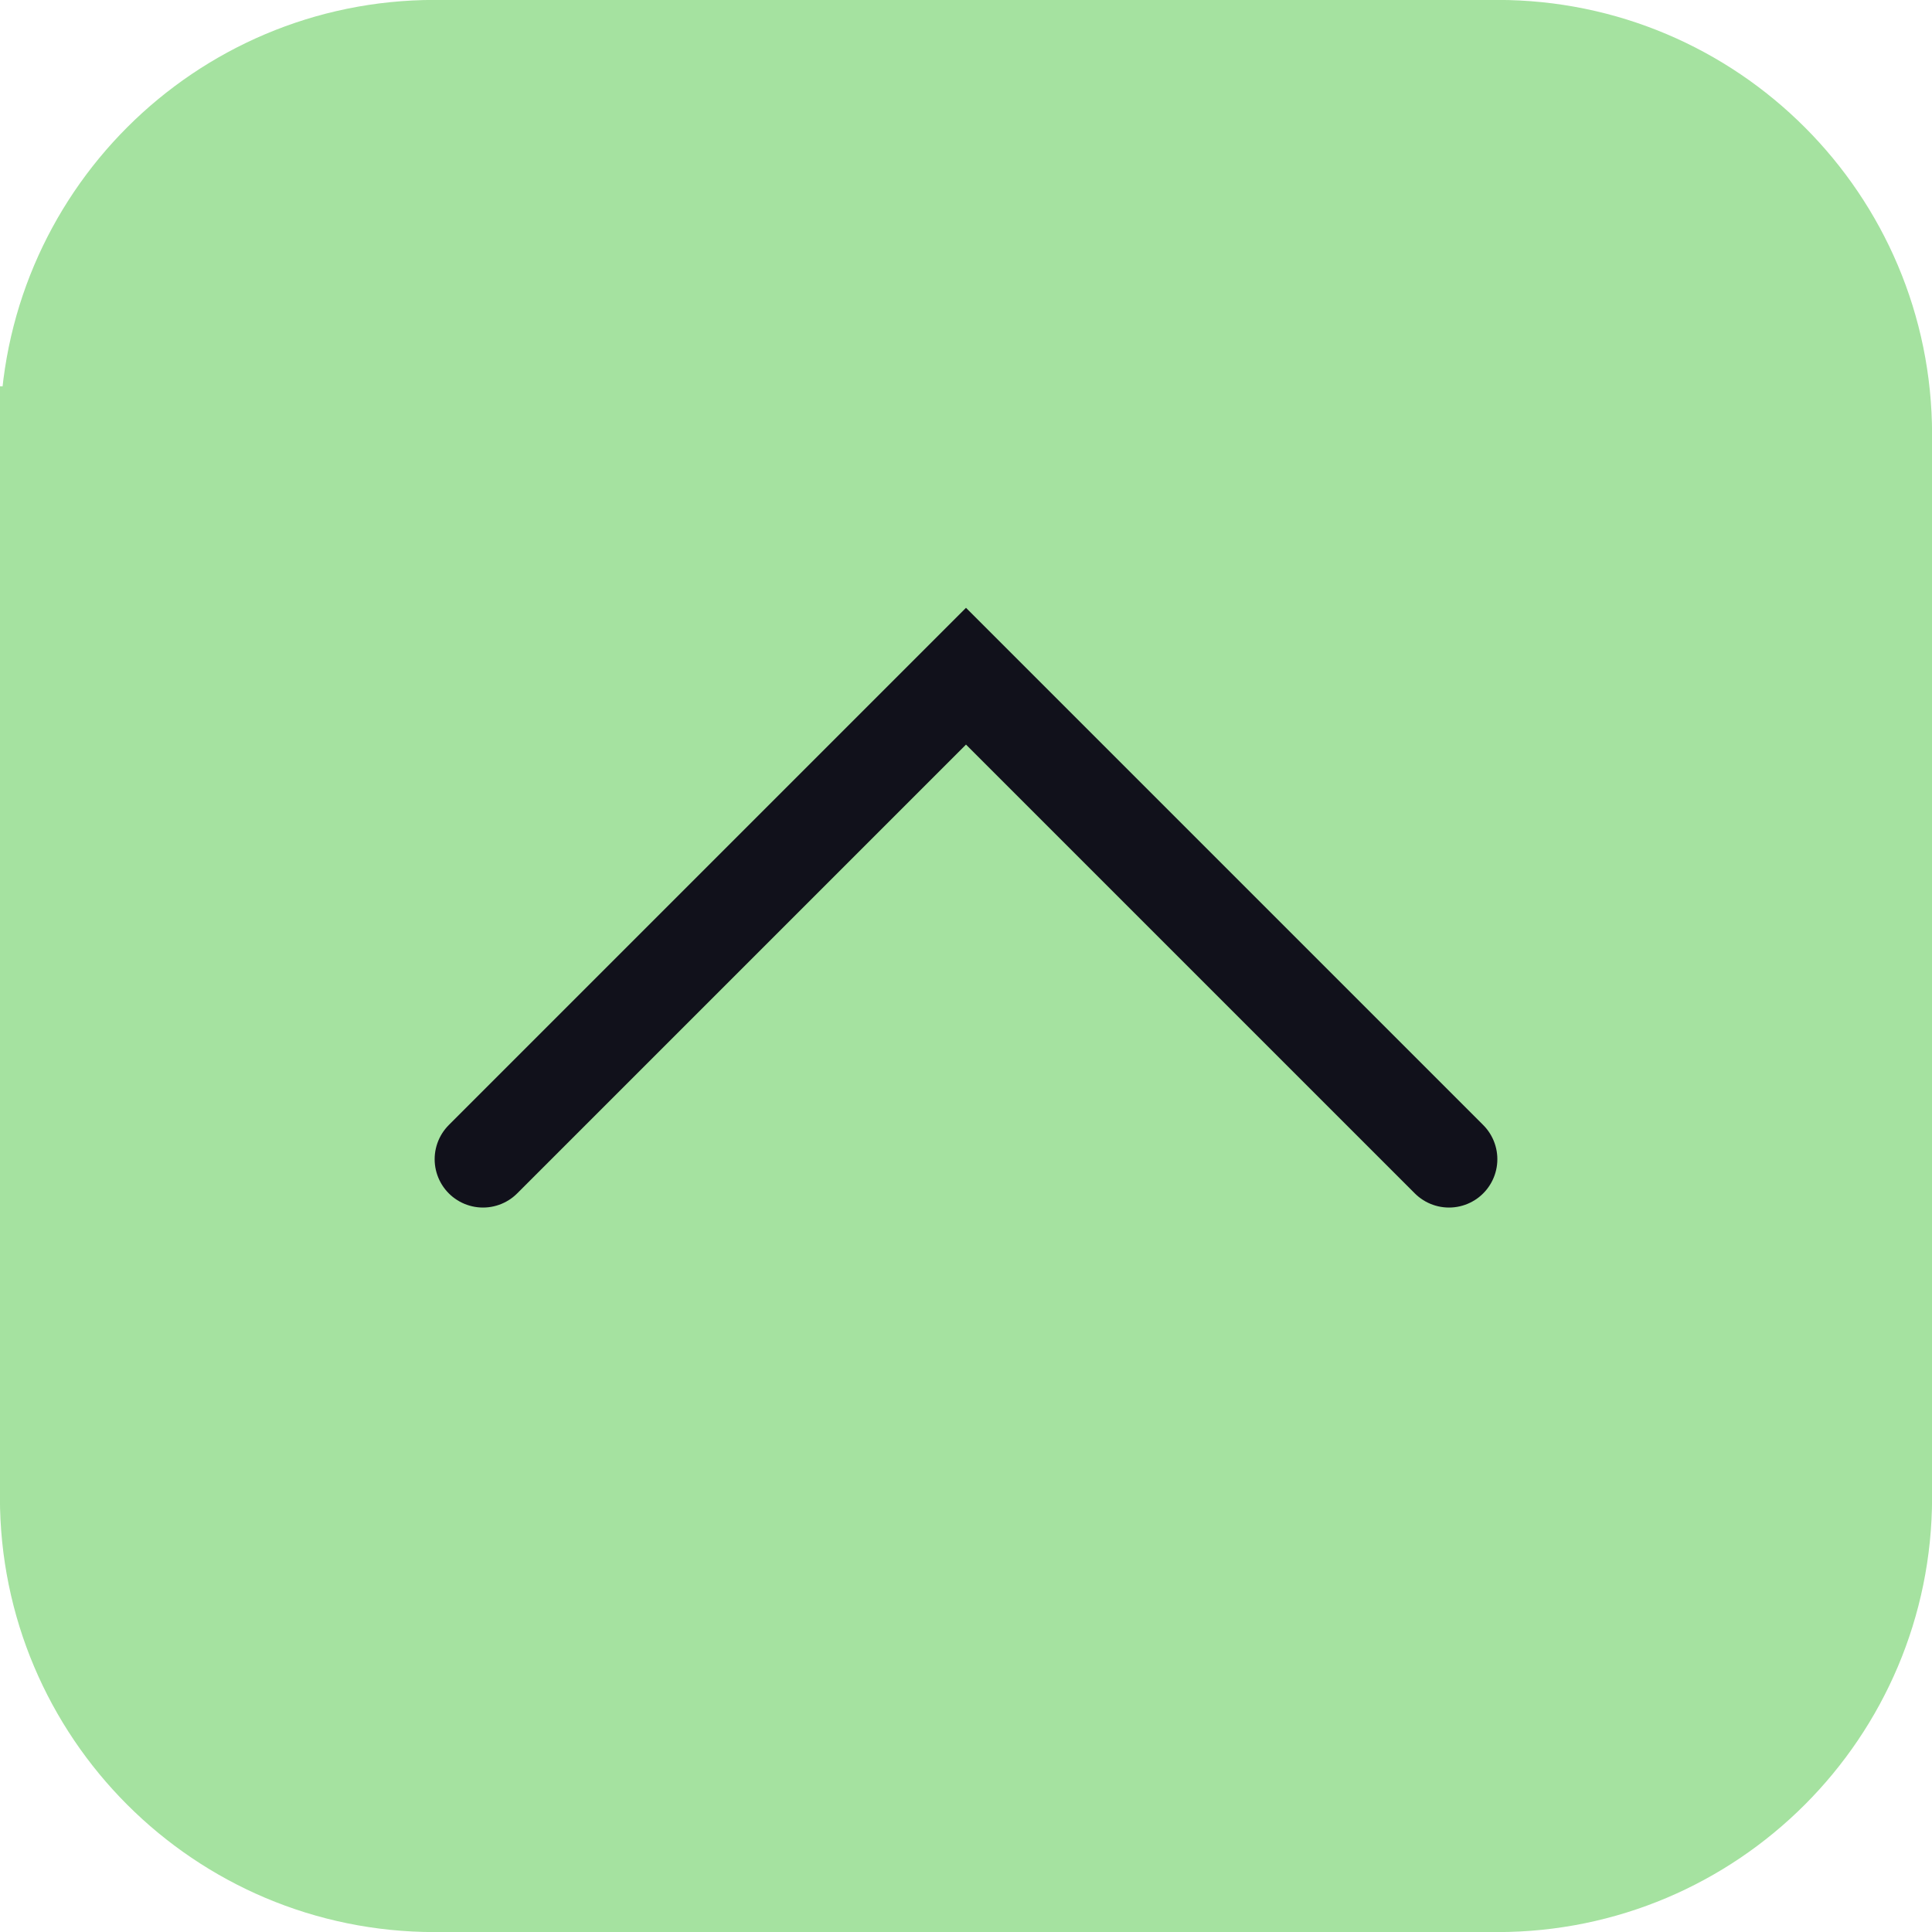
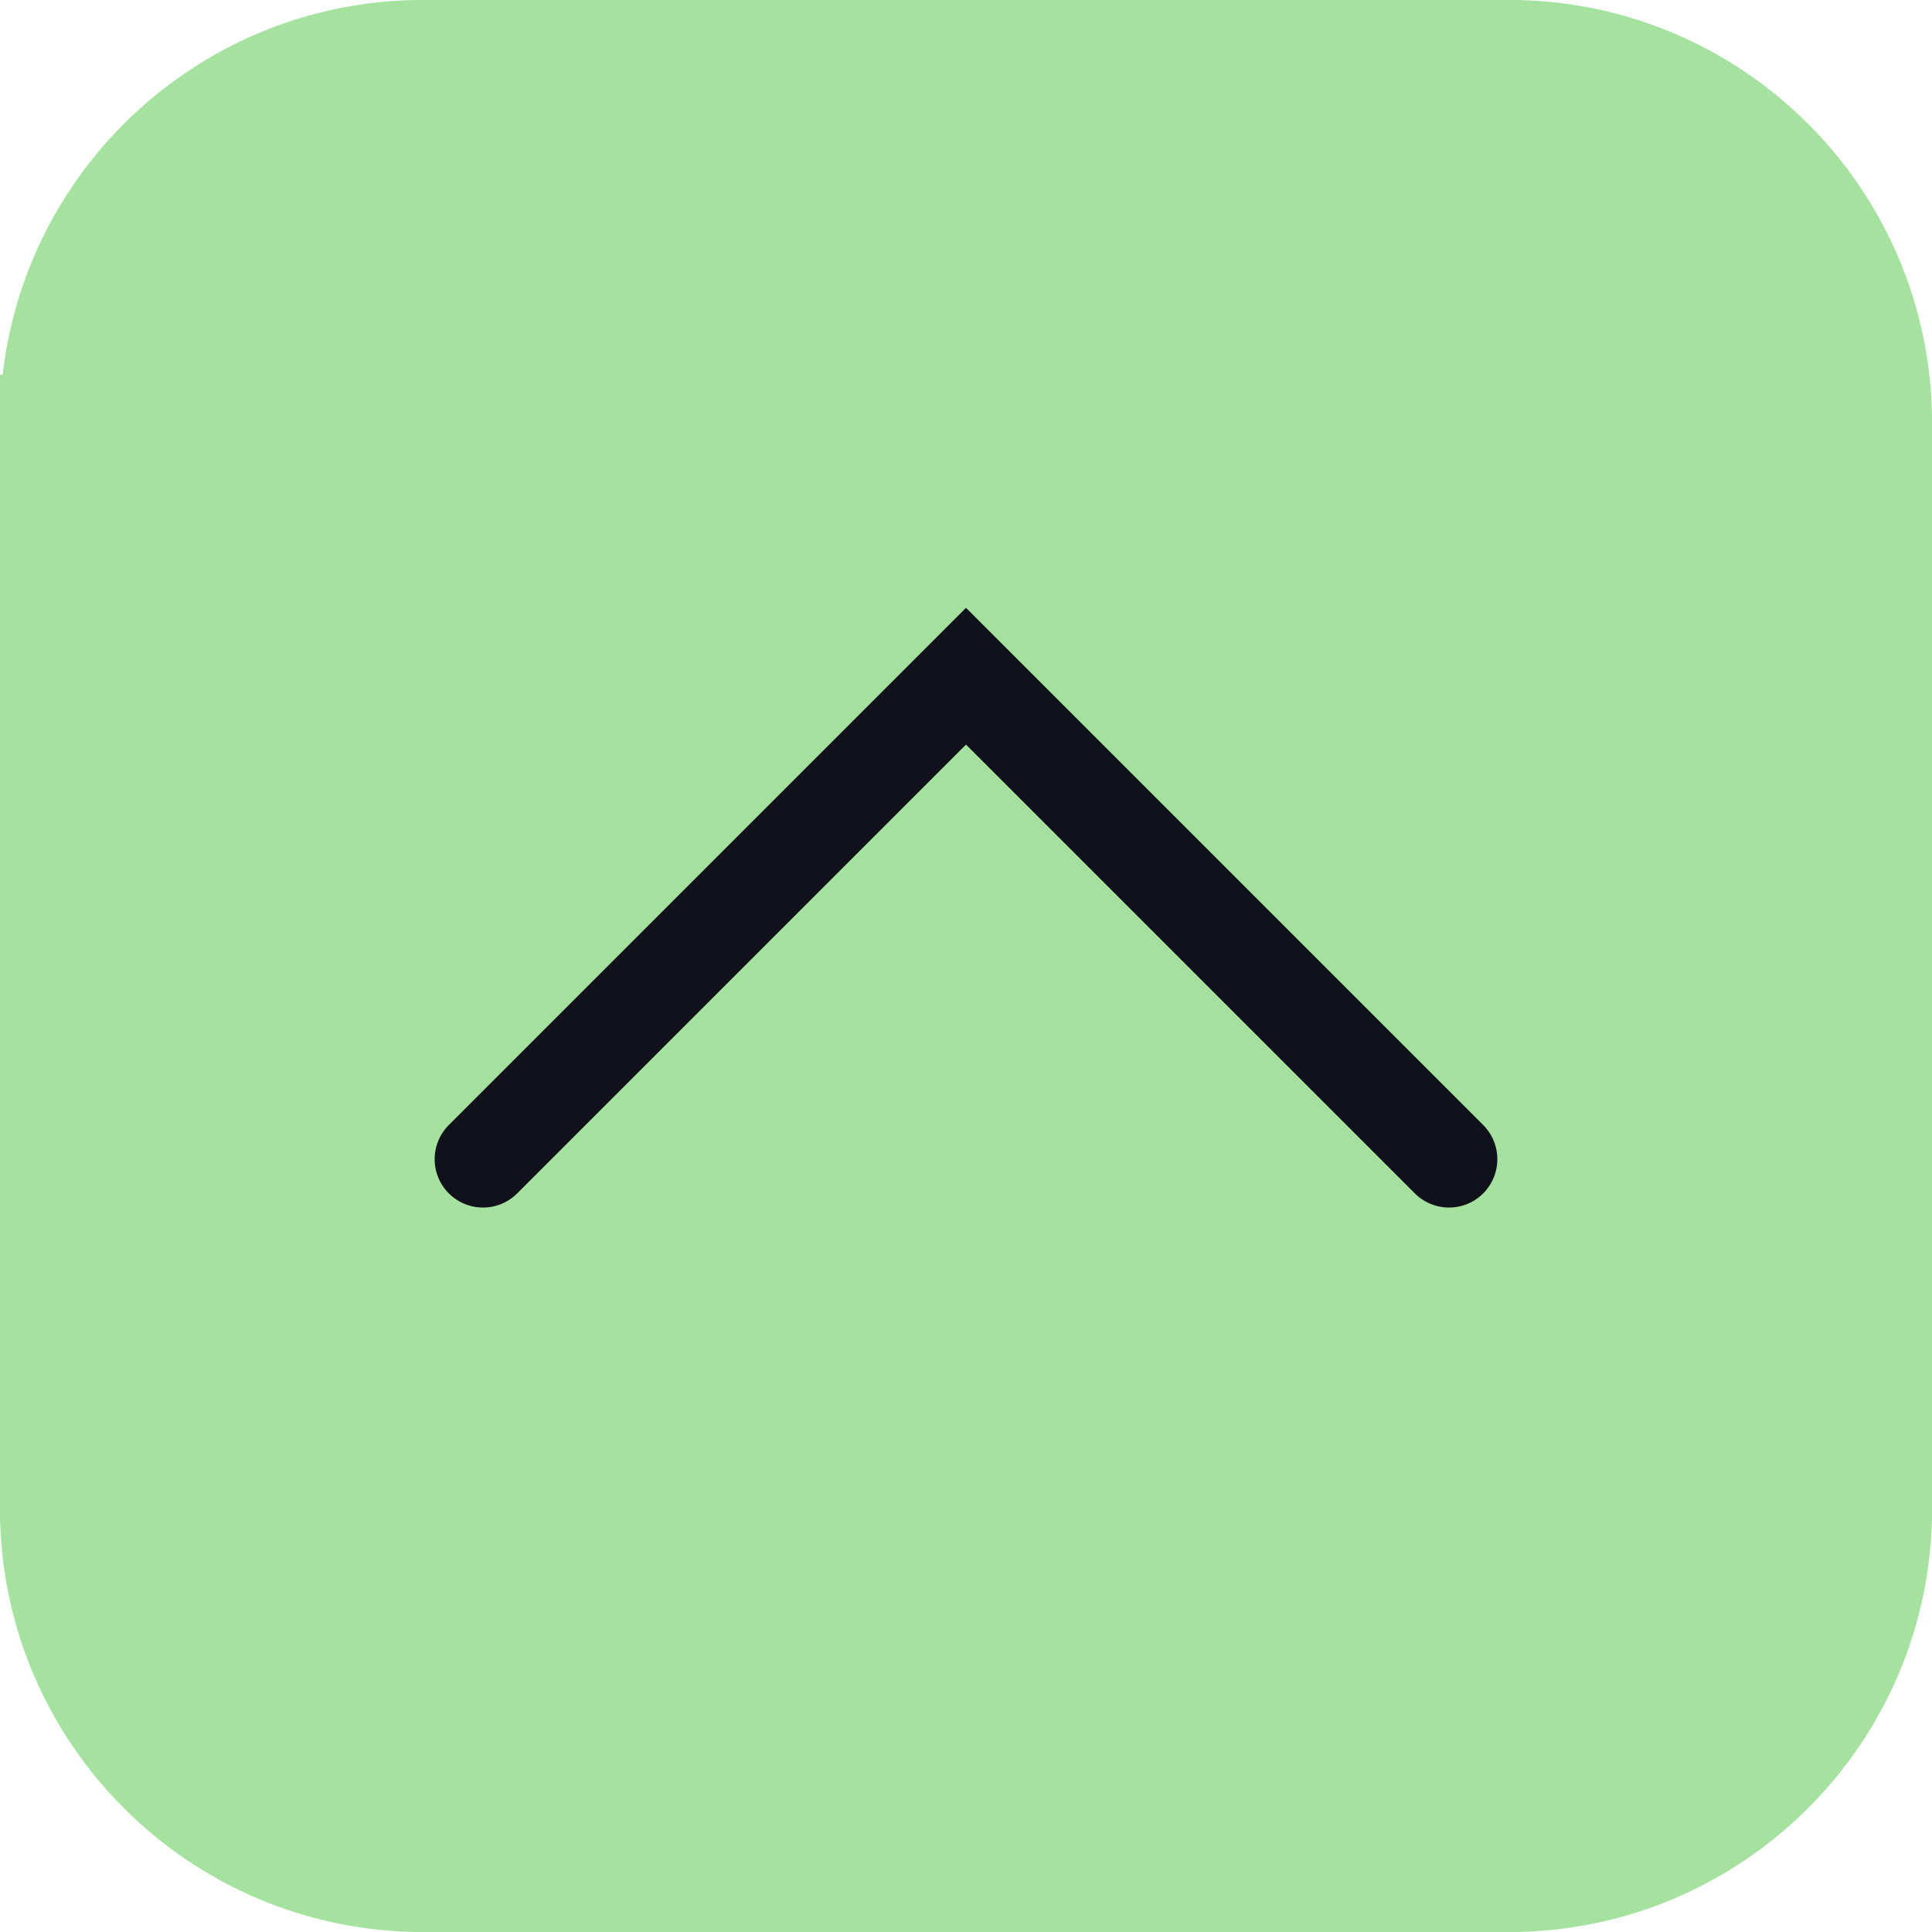
<svg xmlns="http://www.w3.org/2000/svg" viewBox="0 0 50 50" version="1.2" baseProfile="tiny">
  <defs>
</defs>
  <g fill="none" stroke="black" stroke-width="1" fill-rule="evenodd" stroke-linecap="square" stroke-linejoin="bevel">
    <g fill="none" stroke="#000000" stroke-opacity="1" stroke-width="1" stroke-linecap="square" stroke-linejoin="bevel" transform="matrix(1,0,0,1,0,0)" font-family="Noto Sans" font-size="10" font-weight="400" font-style="normal">
</g>
    <g fill="#a5e2a0" fill-opacity="1" stroke="#a5e2a0" stroke-opacity="1" stroke-width="2.502" stroke-linecap="square" stroke-linejoin="bevel" transform="matrix(1,0,0,1,2.5,2.5)" font-family="Noto Sans" font-size="10" font-weight="400" font-style="normal">
-       <path vector-effect="none" fill-rule="evenodd" d="M-1.251,8.749 C-1.251,3.226 3.226,-1.251 8.749,-1.251 L36.251,-1.251 C41.774,-1.251 46.251,3.226 46.251,8.749 L46.251,36.251 C46.251,41.774 41.774,46.251 36.251,46.251 L8.749,46.251 C3.226,46.251 -1.251,41.774 -1.251,36.251 L-1.251,8.749" />
+       <path vector-effect="none" fill-rule="evenodd" d="M-1.251,8.449 C-1.251,3.092 3.092,-1.251 8.449,-1.251 L36.551,-1.251 C41.908,-1.251 46.251,3.092 46.251,8.449 L46.251,36.551 C46.251,41.908 41.908,46.251 36.551,46.251 L8.449,46.251 C3.092,46.251 -1.251,41.908 -1.251,36.551 L-1.251,8.449" />
    </g>
    <g fill="none" stroke="#000000" stroke-opacity="1" stroke-width="1" stroke-linecap="square" stroke-linejoin="bevel" transform="matrix(1,0,0,1,0,0)" font-family="Noto Sans" font-size="10" font-weight="400" font-style="normal">
</g>
    <g fill="none" stroke="#11111b" stroke-opacity="1" stroke-width="1.001" stroke-linecap="square" stroke-linejoin="bevel" transform="matrix(2.5,0,0,2.5,2.5,2.5)" font-family="Noto Sans" font-size="10" font-weight="400" font-style="normal">
</g>
    <g fill="none" stroke="#11111b" stroke-opacity="1" stroke-width="1.001" stroke-linecap="round" stroke-linejoin="miter" stroke-miterlimit="2" transform="matrix(2.5,0,0,2.5,2.5,2.5)" font-family="Noto Sans" font-size="10" font-weight="400" font-style="normal">
      <polyline fill="none" vector-effect="none" points="4,11 9,6 14,11 " />
    </g>
    <g fill="none" stroke="#11111b" stroke-opacity="1" stroke-width="1.001" stroke-linecap="square" stroke-linejoin="bevel" transform="matrix(2.5,0,0,2.5,2.5,2.5)" font-family="Noto Sans" font-size="10" font-weight="400" font-style="normal">
</g>
    <g fill="none" stroke="#000000" stroke-opacity="1" stroke-width="1" stroke-linecap="square" stroke-linejoin="bevel" transform="matrix(1,0,0,1,0,0)" font-family="Noto Sans" font-size="10" font-weight="400" font-style="normal">
</g>
  </g>
</svg>
